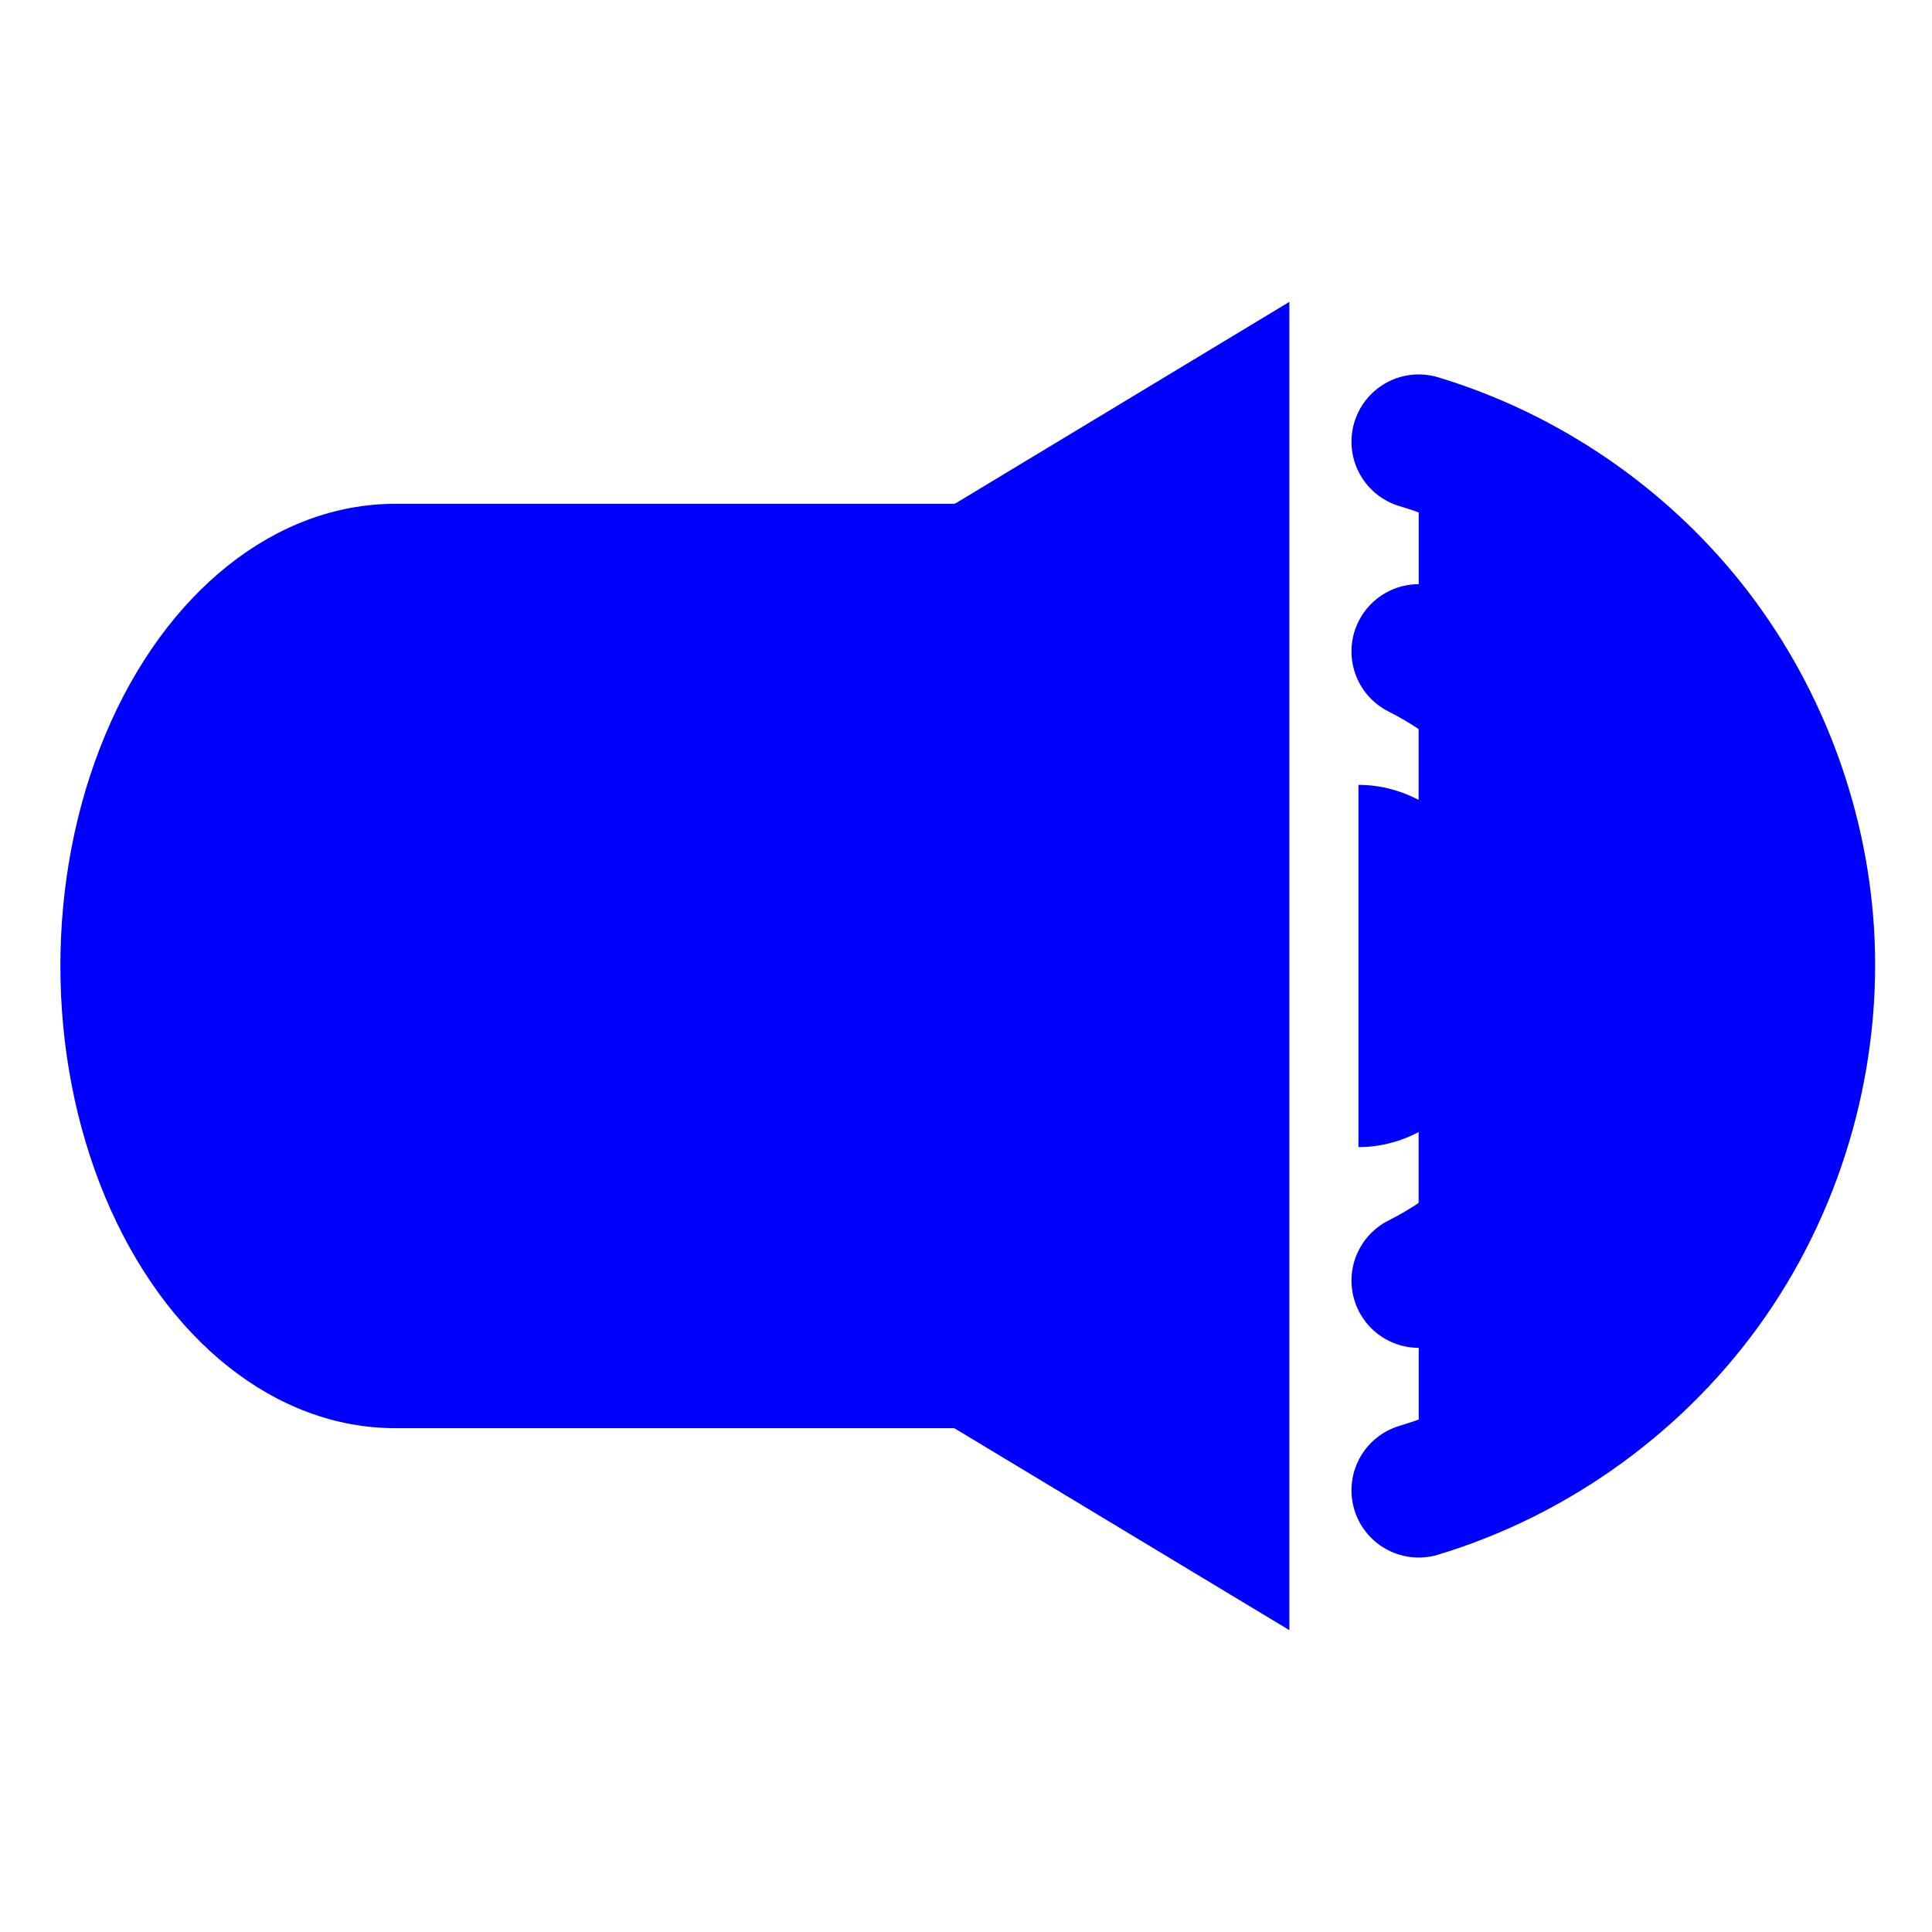
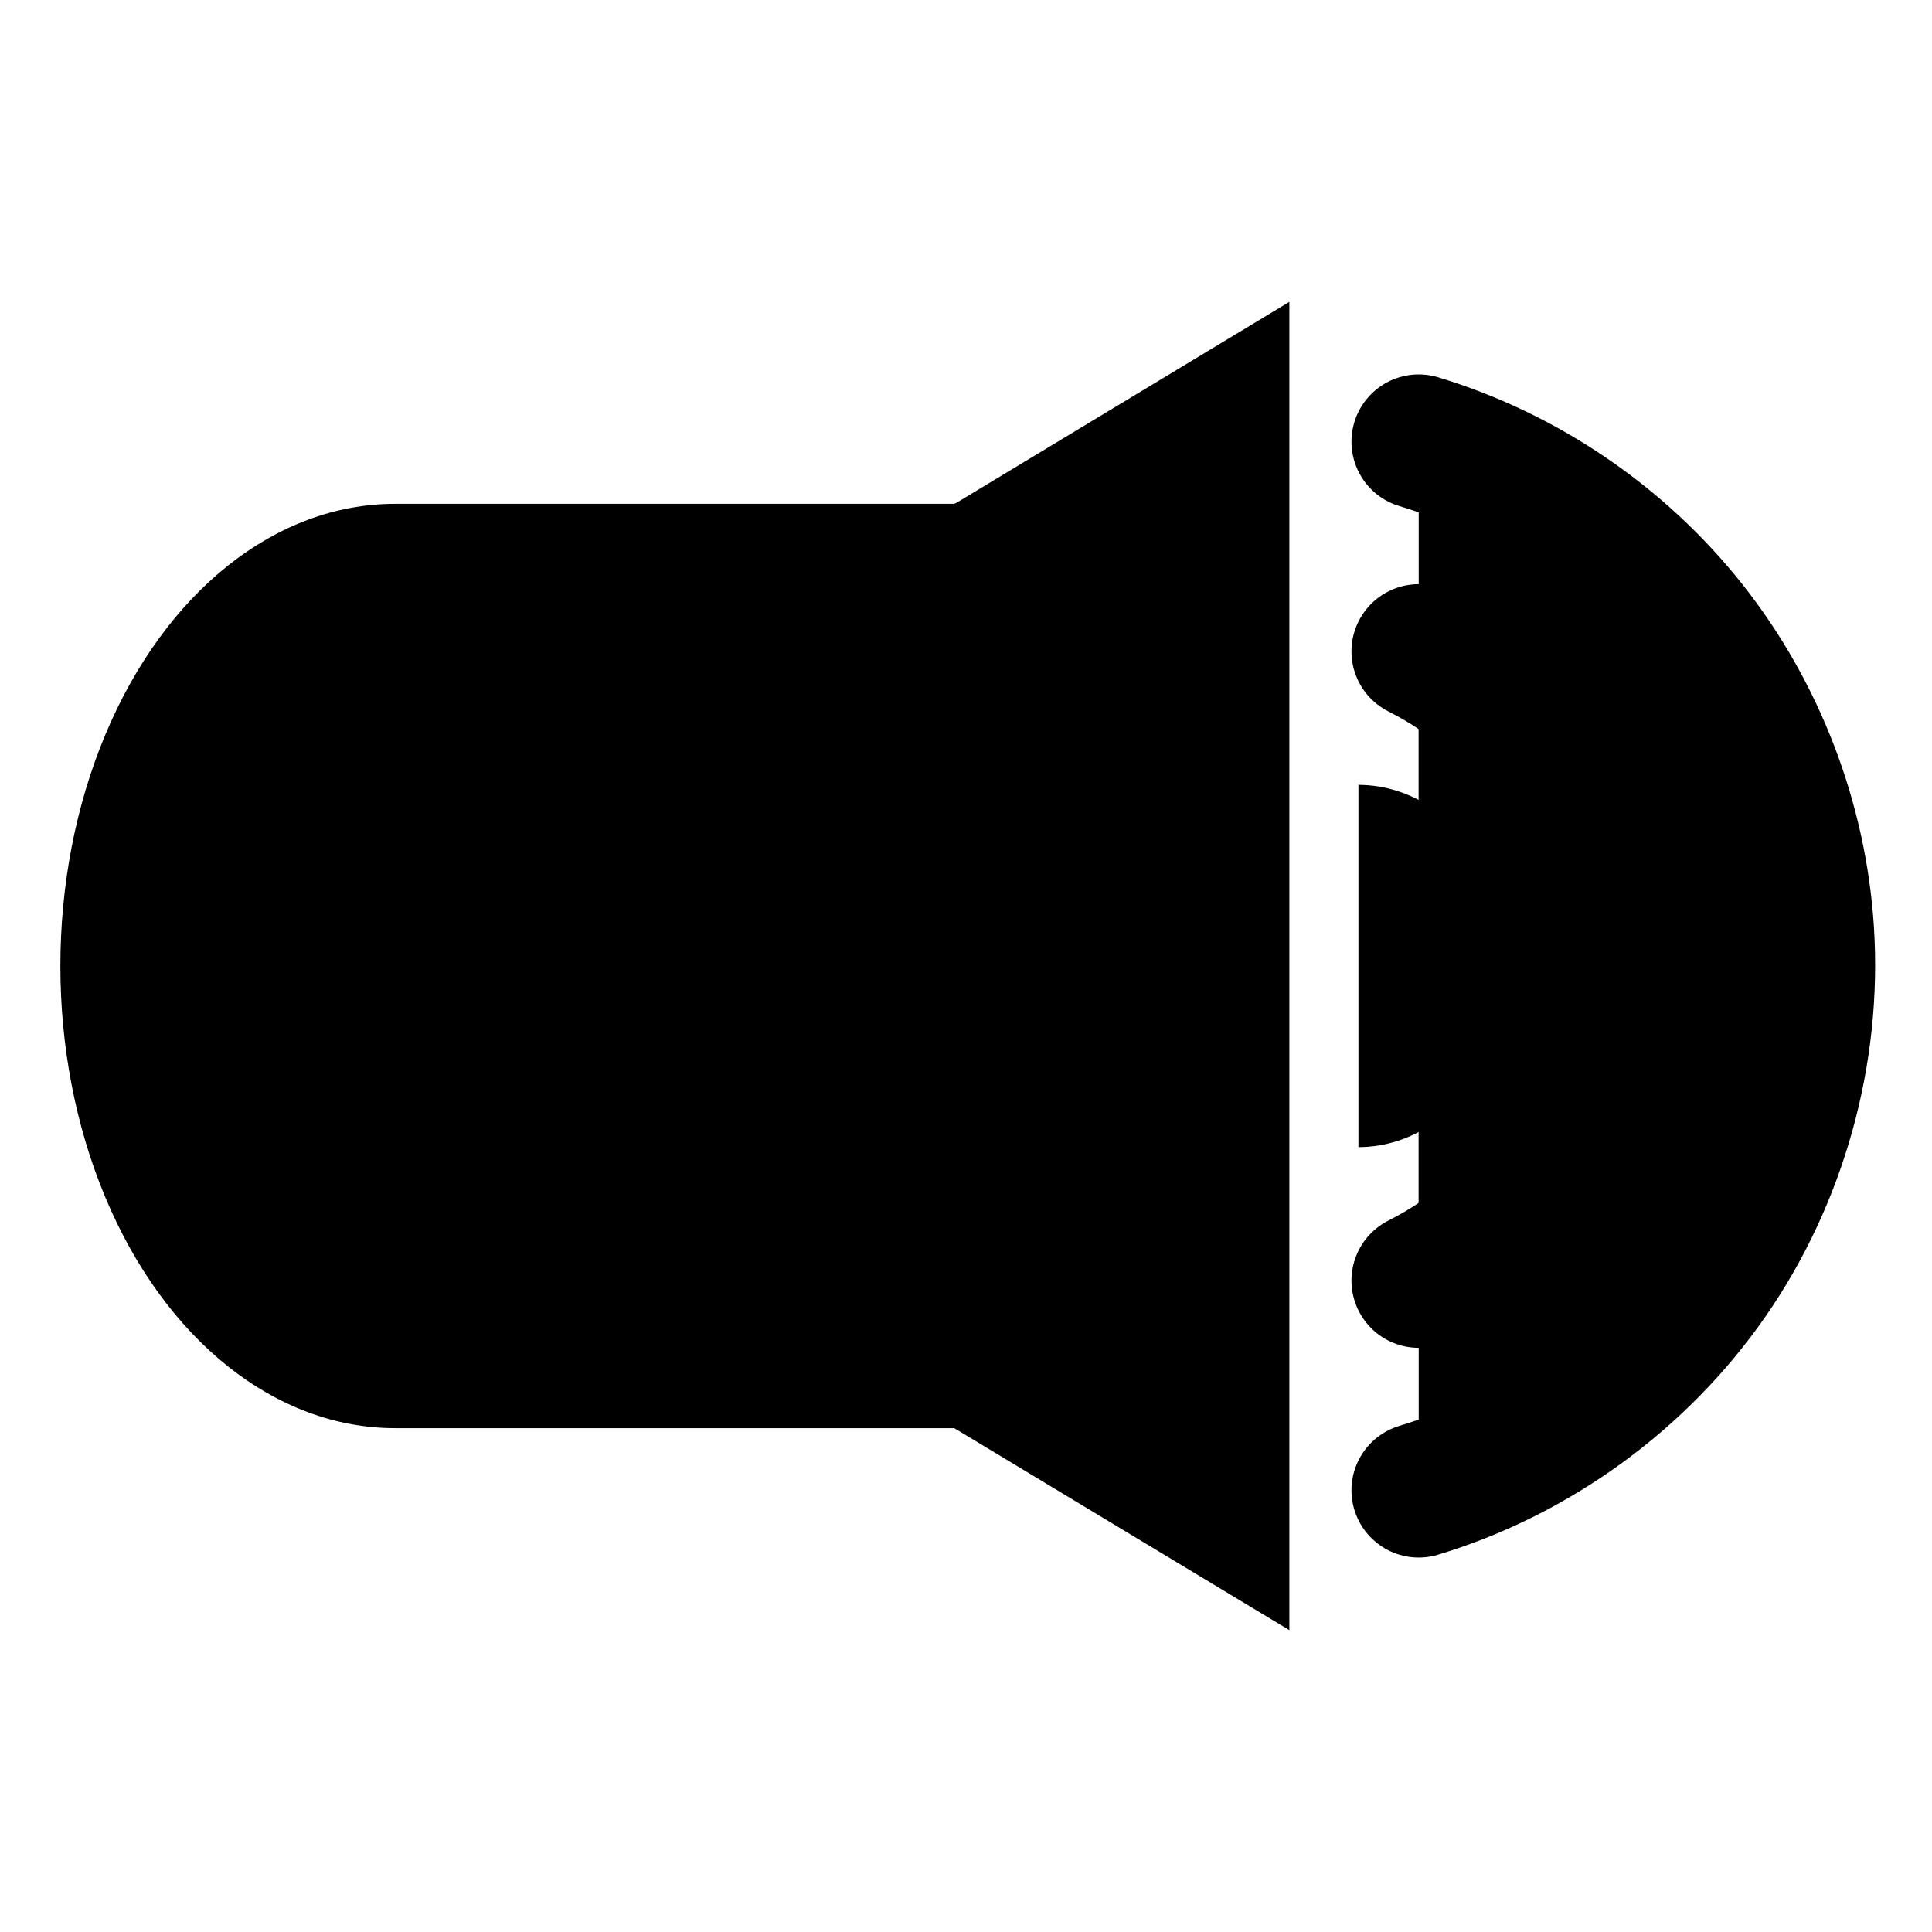
<svg xmlns="http://www.w3.org/2000/svg" id="svg864" version="1.1" viewBox="0 0 67.733 67.733" height="256" width="256">
  <defs id="defs858" />
  <g transform="translate(0,-229.2667)" id="layer1">
-     <path id="rect1411" d="m 45.203,239.85 -11.681,7.05 -0.075,0.03 h -19.594 a 11.736,16.203 0 0 0 -10.164,8.102 11.736,16.203 0 0 0 0,16.203 11.736,16.203 0 0 0 10.164,8.101 h 19.594 l 0.026,0.011 11.73,7.07 v -2.451 -41.664 z" style="fill:blue;fill-rule:evenodd;stroke-width:0.212" />
-     <path id="path879" d="m 49.738,281.514 c 4.108,-1.242 7.772,-3.907 10.219,-7.433 2.447,-3.526 3.661,-7.89 3.387,-12.174 -0.248,-3.875 -1.705,-7.665 -4.118,-10.707 -2.413,-3.043 -5.771,-5.325 -9.488,-6.449" style="opacity:1;vector-effect:none;fill:blue;fill-opacity:1;stroke:blue;stroke-width:4.715;stroke-linecap:round;stroke-linejoin:round;stroke-miterlimit:4;stroke-dasharray:none;stroke-dashoffset:0;stroke-opacity:1" />
-     <path id="path893" d="m 49.738,274.162 c 2.032,-1.02 3.772,-2.615 4.965,-4.55 1.194,-1.935 1.838,-4.205 1.838,-6.479 10e-7,-2.274 -0.644,-4.544 -1.838,-6.479 -1.194,-1.935 -2.934,-3.529 -4.965,-4.55" style="opacity:1;vector-effect:none;fill:blue;fill-opacity:1;stroke:blue;stroke-width:4.715;stroke-linecap:round;stroke-linejoin:miter;stroke-miterlimit:4;stroke-dasharray:none;stroke-dashoffset:0;stroke-opacity:1" />
-     <path transform="matrix(0,1,1,0,0,0)" d="m 269.483,47.625 a 6.35,5.292 0 0 1 -3.175,4.583 6.35,5.292 0 0 1 -6.35,0 6.35,5.292 0 0 1 -3.175,-4.583" id="path831" style="fill:blue;fill-rule:evenodd;stroke-width:0.163" />
+     <path id="rect1411" d="m 45.203,239.85 -11.681,7.05 -0.075,0.03 h -19.594 a 11.736,16.203 0 0 0 -10.164,8.102 11.736,16.203 0 0 0 0,16.203 11.736,16.203 0 0 0 10.164,8.101 h 19.594 l 0.026,0.011 11.73,7.07 v -2.451 -41.664 z" style="fill:black;fill-rule:evenodd;stroke-width:0.212" />
+     <path id="path879" d="m 49.738,281.514 c 4.108,-1.242 7.772,-3.907 10.219,-7.433 2.447,-3.526 3.661,-7.89 3.387,-12.174 -0.248,-3.875 -1.705,-7.665 -4.118,-10.707 -2.413,-3.043 -5.771,-5.325 -9.488,-6.449" style="opacity:1;vector-effect:none;fill:black;fill-opacity:1;stroke:black;stroke-width:4.715;stroke-linecap:round;stroke-linejoin:round;stroke-miterlimit:4;stroke-dasharray:none;stroke-dashoffset:0;stroke-opacity:1" />
+     <path id="path893" d="m 49.738,274.162 c 2.032,-1.02 3.772,-2.615 4.965,-4.55 1.194,-1.935 1.838,-4.205 1.838,-6.479 10e-7,-2.274 -0.644,-4.544 -1.838,-6.479 -1.194,-1.935 -2.934,-3.529 -4.965,-4.55" style="opacity:1;vector-effect:none;fill:black;fill-opacity:1;stroke:black;stroke-width:4.715;stroke-linecap:round;stroke-linejoin:miter;stroke-miterlimit:4;stroke-dasharray:none;stroke-dashoffset:0;stroke-opacity:1" />
+     <path transform="matrix(0,1,1,0,0,0)" d="m 269.483,47.625 a 6.35,5.292 0 0 1 -3.175,4.583 6.35,5.292 0 0 1 -6.35,0 6.35,5.292 0 0 1 -3.175,-4.583" id="path831" style="fill:black;fill-rule:evenodd;stroke-width:0.163" />
  </g>
</svg>
